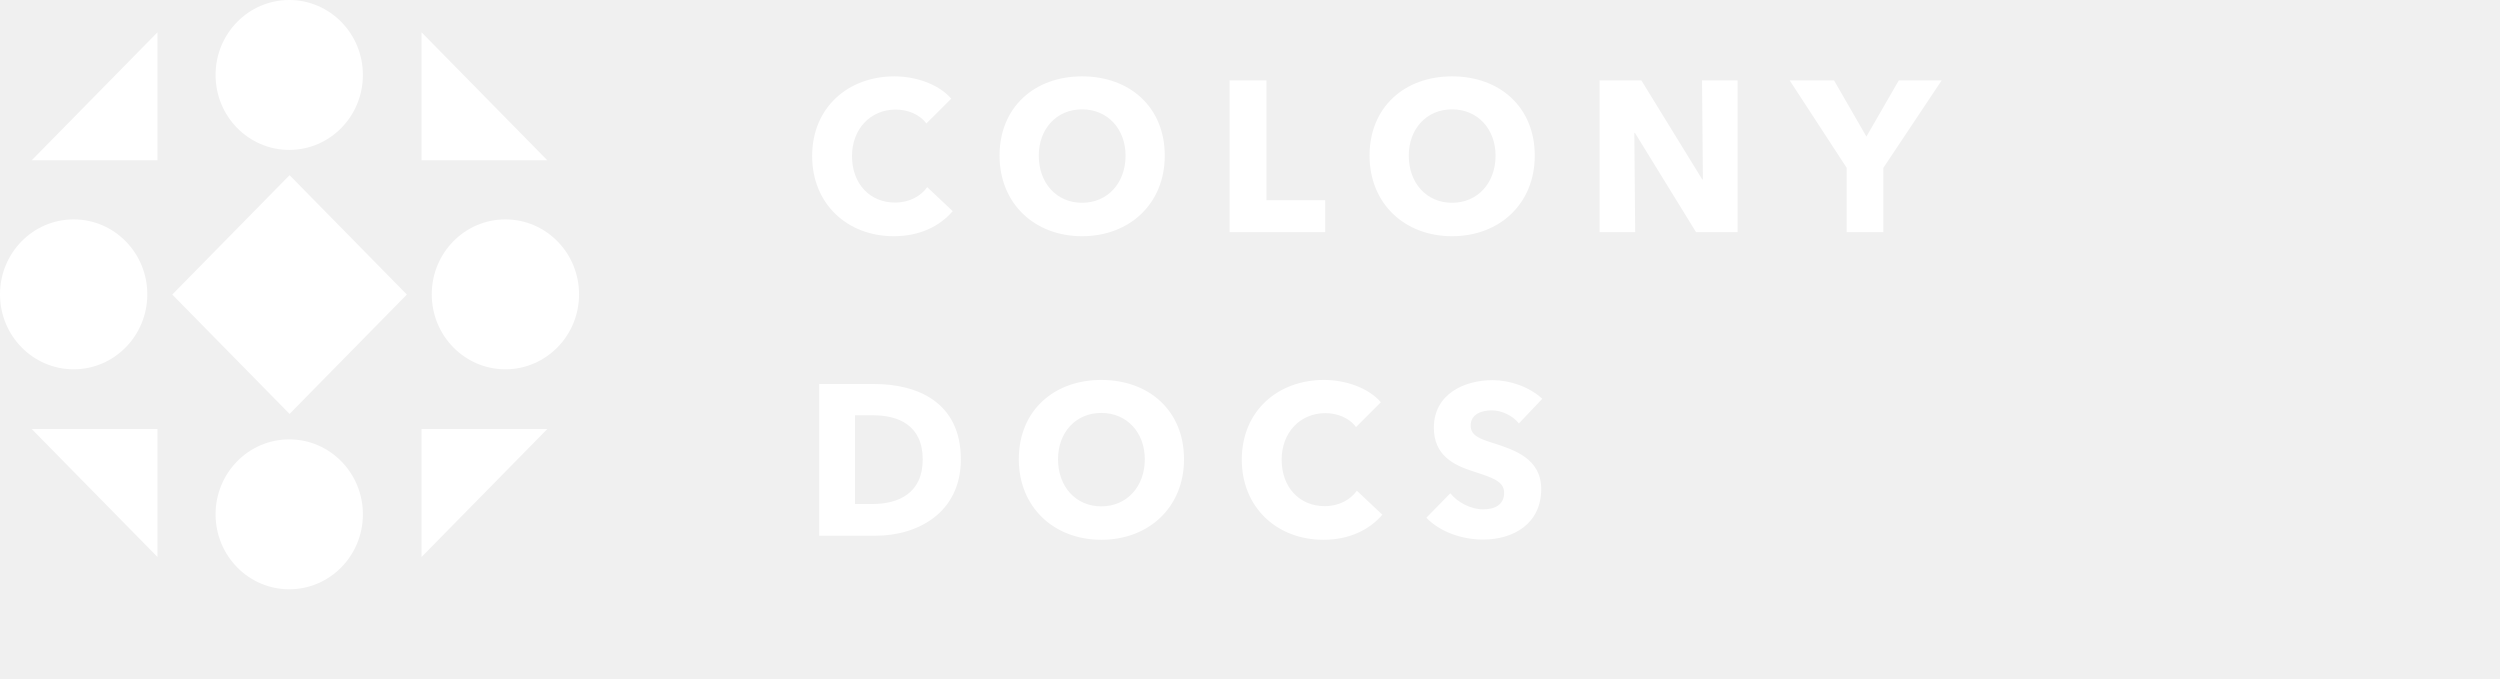
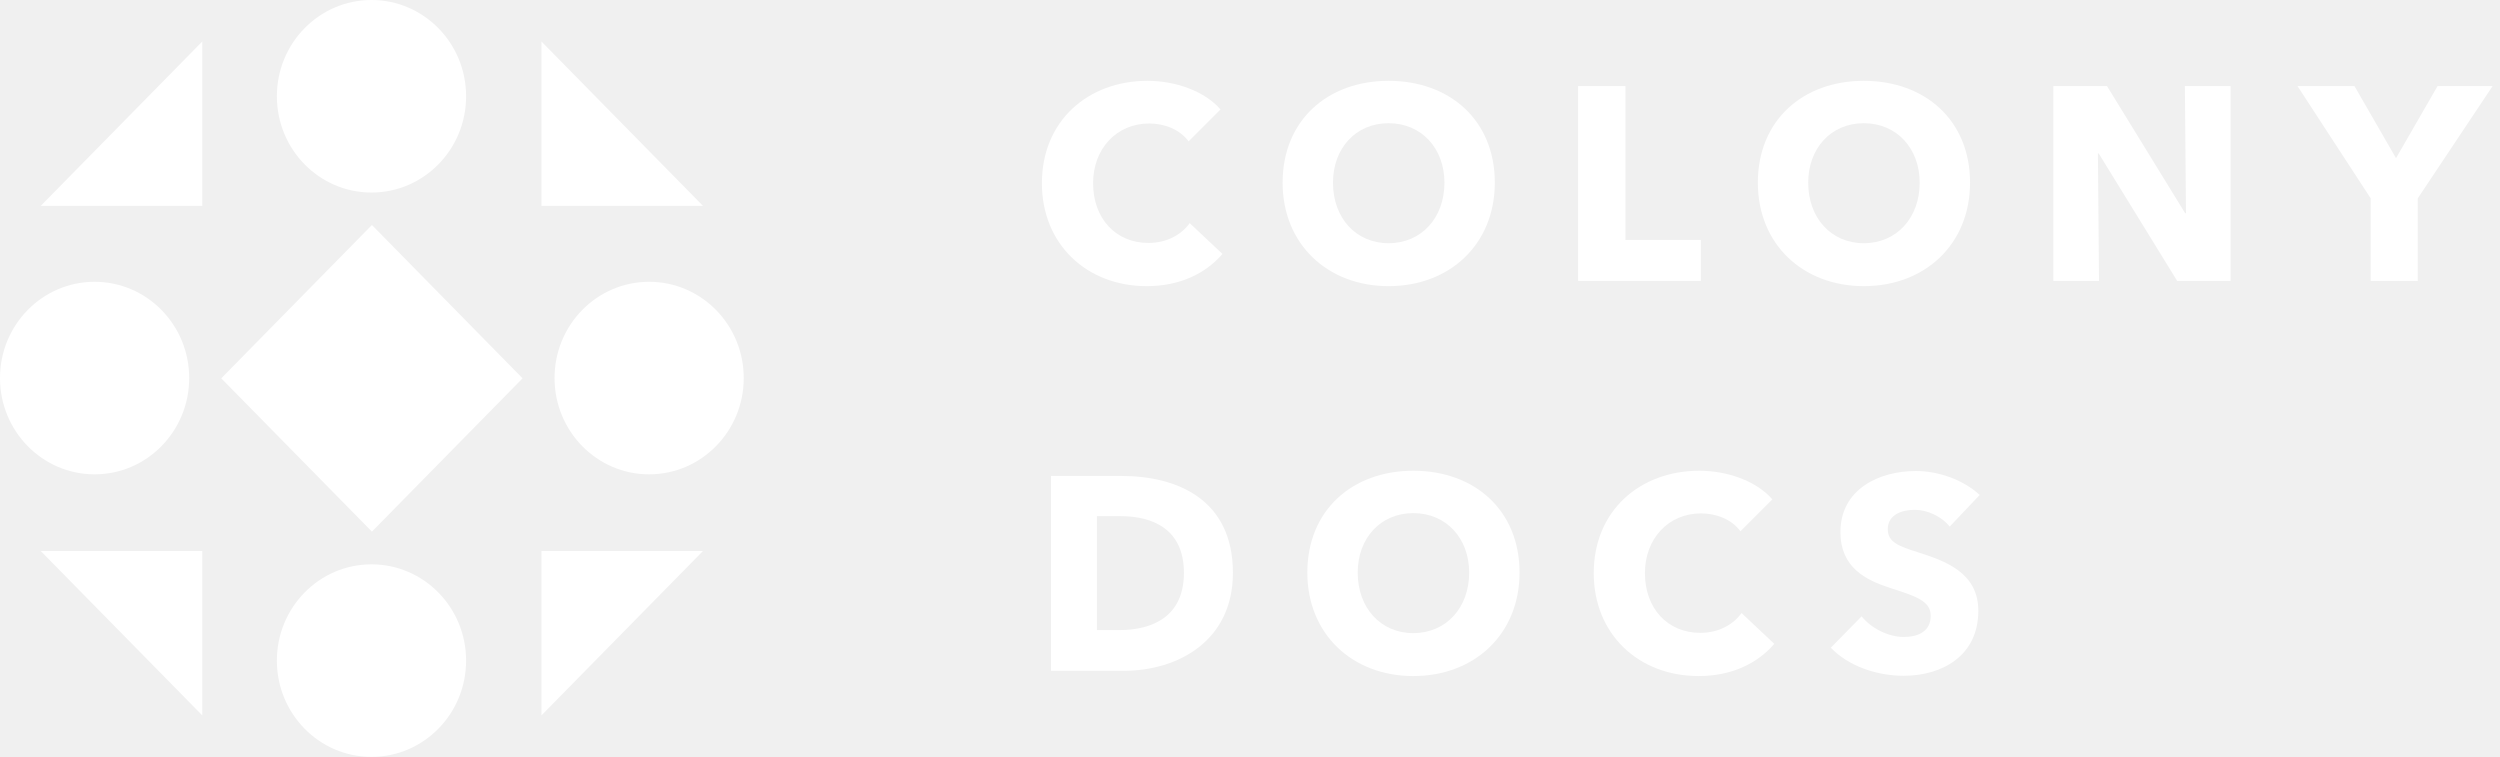
- <svg xmlns="http://www.w3.org/2000/svg" width="140" height="38" viewBox="0 0 140 38" fill="none">
+ <svg xmlns="http://www.w3.org/2000/svg" width="109" height="33" viewBox="0 0 109 33" fill="none">
  <path d="M16.197 8.395C18.475 8.395 20.322 6.516 20.322 4.198C20.322 1.879 18.475 0 16.197 0C13.919 0 12.072 1.879 12.072 4.198C12.072 6.516 13.919 8.395 16.197 8.395Z" fill="white" />
  <path d="M16.197 33C18.475 33 20.322 31.121 20.322 28.802C20.322 26.484 18.475 24.605 16.197 24.605C13.919 24.605 12.072 26.484 12.072 28.802C12.072 31.121 13.919 33 16.197 33Z" fill="white" />
  <path d="M28.302 20.681C30.58 20.681 32.427 18.801 32.427 16.483C32.427 14.165 30.58 12.286 28.302 12.286C26.024 12.286 24.178 14.165 24.178 16.483C24.178 18.801 26.024 20.681 28.302 20.681Z" fill="white" />
  <path d="M4.125 20.681C6.403 20.681 8.249 18.801 8.249 16.483C8.249 14.165 6.403 12.286 4.125 12.286C1.847 12.286 0 14.165 0 16.483C0 18.801 1.847 20.681 4.125 20.681Z" fill="white" />
  <path d="M16.216 9.81L9.647 16.495L16.216 23.179L22.784 16.495L16.216 9.81Z" fill="white" />
  <path d="M23.607 8.975V1.809L30.649 8.975H23.607Z" fill="white" />
  <path d="M8.819 8.975H1.777L8.819 1.809V8.975Z" fill="white" />
  <path d="M8.819 24.025V31.191L1.777 24.025H8.819Z" fill="white" />
  <path d="M23.607 24.025H30.649L23.607 31.191V24.025Z" fill="white" />
-   <path d="M53.352 11.824L51.924 10.48C51.564 10.984 50.928 11.344 50.124 11.344C48.708 11.344 47.712 10.288 47.712 8.74C47.712 7.24 48.732 6.136 50.16 6.136C50.808 6.136 51.492 6.388 51.876 6.916L53.268 5.524C52.56 4.708 51.276 4.276 50.088 4.276C47.496 4.276 45.48 6.016 45.48 8.74C45.48 11.404 47.436 13.228 50.052 13.228C51.48 13.228 52.608 12.688 53.352 11.824ZM65.227 8.716C65.227 5.992 63.259 4.276 60.595 4.276C57.943 4.276 55.975 5.992 55.975 8.716C55.975 11.404 57.943 13.228 60.595 13.228C63.259 13.228 65.227 11.404 65.227 8.716ZM63.031 8.716C63.031 10.252 62.023 11.356 60.595 11.356C59.167 11.356 58.171 10.252 58.171 8.716C58.171 7.228 59.155 6.124 60.595 6.124C62.035 6.124 63.031 7.228 63.031 8.716ZM74.21 13V11.212H70.922V4.504H68.858V13H74.21ZM85.947 8.716C85.947 5.992 83.979 4.276 81.315 4.276C78.663 4.276 76.695 5.992 76.695 8.716C76.695 11.404 78.663 13.228 81.315 13.228C83.979 13.228 85.947 11.404 85.947 8.716ZM83.751 8.716C83.751 10.252 82.743 11.356 81.315 11.356C79.887 11.356 78.891 10.252 78.891 8.716C78.891 7.228 79.875 6.124 81.315 6.124C82.755 6.124 83.751 7.228 83.751 8.716ZM97.306 13V4.504H95.314L95.362 10.048H95.326L91.918 4.504H89.578V13H91.57L91.522 7.444H91.558L94.978 13H97.306ZM108.731 4.504H106.331L104.519 7.648L102.707 4.504H100.223L103.415 9.4V13H105.467V9.4L108.731 4.504ZM53.808 25.728C53.808 22.512 51.36 21.504 48.948 21.504H45.876V30H49.044C51.384 30 53.808 28.716 53.808 25.728ZM51.672 25.728C51.672 27.624 50.316 28.224 48.852 28.224H47.88V23.256H48.9C50.316 23.256 51.672 23.82 51.672 25.728ZM66.305 25.716C66.305 22.992 64.337 21.276 61.673 21.276C59.021 21.276 57.053 22.992 57.053 25.716C57.053 28.404 59.021 30.228 61.673 30.228C64.337 30.228 66.305 28.404 66.305 25.716ZM64.109 25.716C64.109 27.252 63.101 28.356 61.673 28.356C60.245 28.356 59.249 27.252 59.249 25.716C59.249 24.228 60.233 23.124 61.673 23.124C63.113 23.124 64.109 24.228 64.109 25.716ZM77.412 28.824L75.984 27.48C75.624 27.984 74.988 28.344 74.184 28.344C72.768 28.344 71.772 27.288 71.772 25.74C71.772 24.24 72.792 23.136 74.22 23.136C74.868 23.136 75.552 23.388 75.936 23.916L77.328 22.524C76.62 21.708 75.336 21.276 74.148 21.276C71.556 21.276 69.54 23.016 69.54 25.74C69.54 28.404 71.496 30.228 74.112 30.228C75.54 30.228 76.668 29.688 77.412 28.824ZM86.368 22.332C85.624 21.648 84.543 21.288 83.584 21.288C81.999 21.288 80.296 22.068 80.296 23.952C80.296 25.488 81.388 26.04 82.468 26.388C83.584 26.748 84.231 26.952 84.231 27.6C84.231 28.284 83.68 28.524 83.055 28.524C82.383 28.524 81.627 28.14 81.219 27.624L79.876 28.992C80.62 29.772 81.844 30.216 83.055 30.216C84.736 30.216 86.308 29.34 86.308 27.384C86.308 25.692 84.82 25.2 83.668 24.828C82.864 24.576 82.359 24.396 82.359 23.832C82.359 23.16 83.019 22.98 83.547 22.98C84.076 22.98 84.712 23.268 85.059 23.712L86.368 22.332Z" fill="white" />
+   <path d="M53.299 11.072L51.871 9.728C51.511 10.232 50.875 10.592 50.071 10.592C48.655 10.592 47.659 9.536 47.659 7.988C47.659 6.488 48.679 5.384 50.107 5.384C50.755 5.384 51.439 5.636 51.823 6.164L53.215 4.772C52.507 3.956 51.223 3.524 50.035 3.524C47.443 3.524 45.427 5.264 45.427 7.988C45.427 10.652 47.383 12.476 49.999 12.476C51.427 12.476 52.555 11.936 53.299 11.072Z" fill="white" />
+   <path d="M65.174 7.964C65.174 5.24 63.206 3.524 60.542 3.524C57.89 3.524 55.922 5.24 55.922 7.964C55.922 10.652 57.89 12.476 60.542 12.476C63.206 12.476 65.174 10.652 65.174 7.964ZM62.978 7.964C62.978 9.5 61.97 10.604 60.542 10.604C59.114 10.604 58.118 9.5 58.118 7.964C58.118 6.476 59.102 5.372 60.542 5.372C61.982 5.372 62.978 6.476 62.978 7.964Z" fill="white" />
+   <path d="M74.157 12.248V10.46H70.869V3.752H68.805V12.248H74.157Z" fill="white" />
+   <path d="M85.894 7.964C85.894 5.24 83.926 3.524 81.262 3.524C78.61 3.524 76.642 5.24 76.642 7.964C76.642 10.652 78.61 12.476 81.262 12.476C83.926 12.476 85.894 10.652 85.894 7.964ZM83.698 7.964C83.698 9.5 82.69 10.604 81.262 10.604C79.834 10.604 78.838 9.5 78.838 7.964C78.838 6.476 79.822 5.372 81.262 5.372C82.702 5.372 83.698 6.476 83.698 7.964Z" fill="white" />
+   <path d="M97.253 12.248V3.752H95.261L95.309 9.296H95.273L91.865 3.752H89.525V12.248H91.517L91.469 6.692H91.505L94.925 12.248H97.253Z" fill="white" />
+   <path d="M108.678 3.752H106.278L104.466 6.896L102.654 3.752H100.17L103.362 8.648V12.248H105.414V8.648L108.678 3.752Z" fill="white" />
+   <path d="M53.755 24.976C53.755 21.76 51.307 20.752 48.895 20.752H45.823V29.248H48.991C51.331 29.248 53.755 27.964 53.755 24.976ZM51.619 24.976C51.619 26.872 50.263 27.472 48.799 27.472H47.827V22.504H48.847C50.263 22.504 51.619 23.068 51.619 24.976Z" fill="white" />
+   <path d="M66.252 24.964C66.252 22.24 64.284 20.524 61.62 20.524C58.968 20.524 57 22.24 57 24.964C57 27.652 58.968 29.476 61.62 29.476C64.284 29.476 66.252 27.652 66.252 24.964ZM64.056 24.964C64.056 26.5 63.048 27.604 61.62 27.604C60.192 27.604 59.196 26.5 59.196 24.964C59.196 23.476 60.18 22.372 61.62 22.372C63.06 22.372 64.056 23.476 64.056 24.964Z" fill="white" />
+   <path d="M77.359 28.072L75.931 26.728C75.571 27.232 74.935 27.592 74.131 27.592C72.715 27.592 71.719 26.536 71.719 24.988C71.719 23.488 72.739 22.384 74.167 22.384C74.815 22.384 75.499 22.636 75.883 23.164L77.275 21.772C76.567 20.956 75.283 20.524 74.095 20.524C71.503 20.524 69.487 22.264 69.487 24.988C69.487 27.652 71.443 29.476 74.059 29.476C75.487 29.476 76.615 28.936 77.359 28.072Z" fill="white" />
+   <path d="M86.315 21.58C85.571 20.896 84.491 20.536 83.531 20.536C81.947 20.536 80.243 21.316 80.243 23.2C80.243 24.736 81.335 25.288 82.415 25.636C83.531 25.996 84.179 26.2 84.179 26.848C84.179 27.532 83.627 27.772 83.003 27.772C82.331 27.772 81.575 27.388 81.167 26.872L79.823 28.24C80.567 29.02 81.791 29.464 83.003 29.464C84.683 29.464 86.255 28.588 86.255 26.632C86.255 24.94 84.767 24.448 83.615 24.076C82.811 23.824 82.307 23.644 82.307 23.08C82.307 22.408 82.967 22.228 83.495 22.228C84.023 22.228 84.659 22.516 85.007 22.96L86.315 21.58Z" fill="white" />
</svg>
